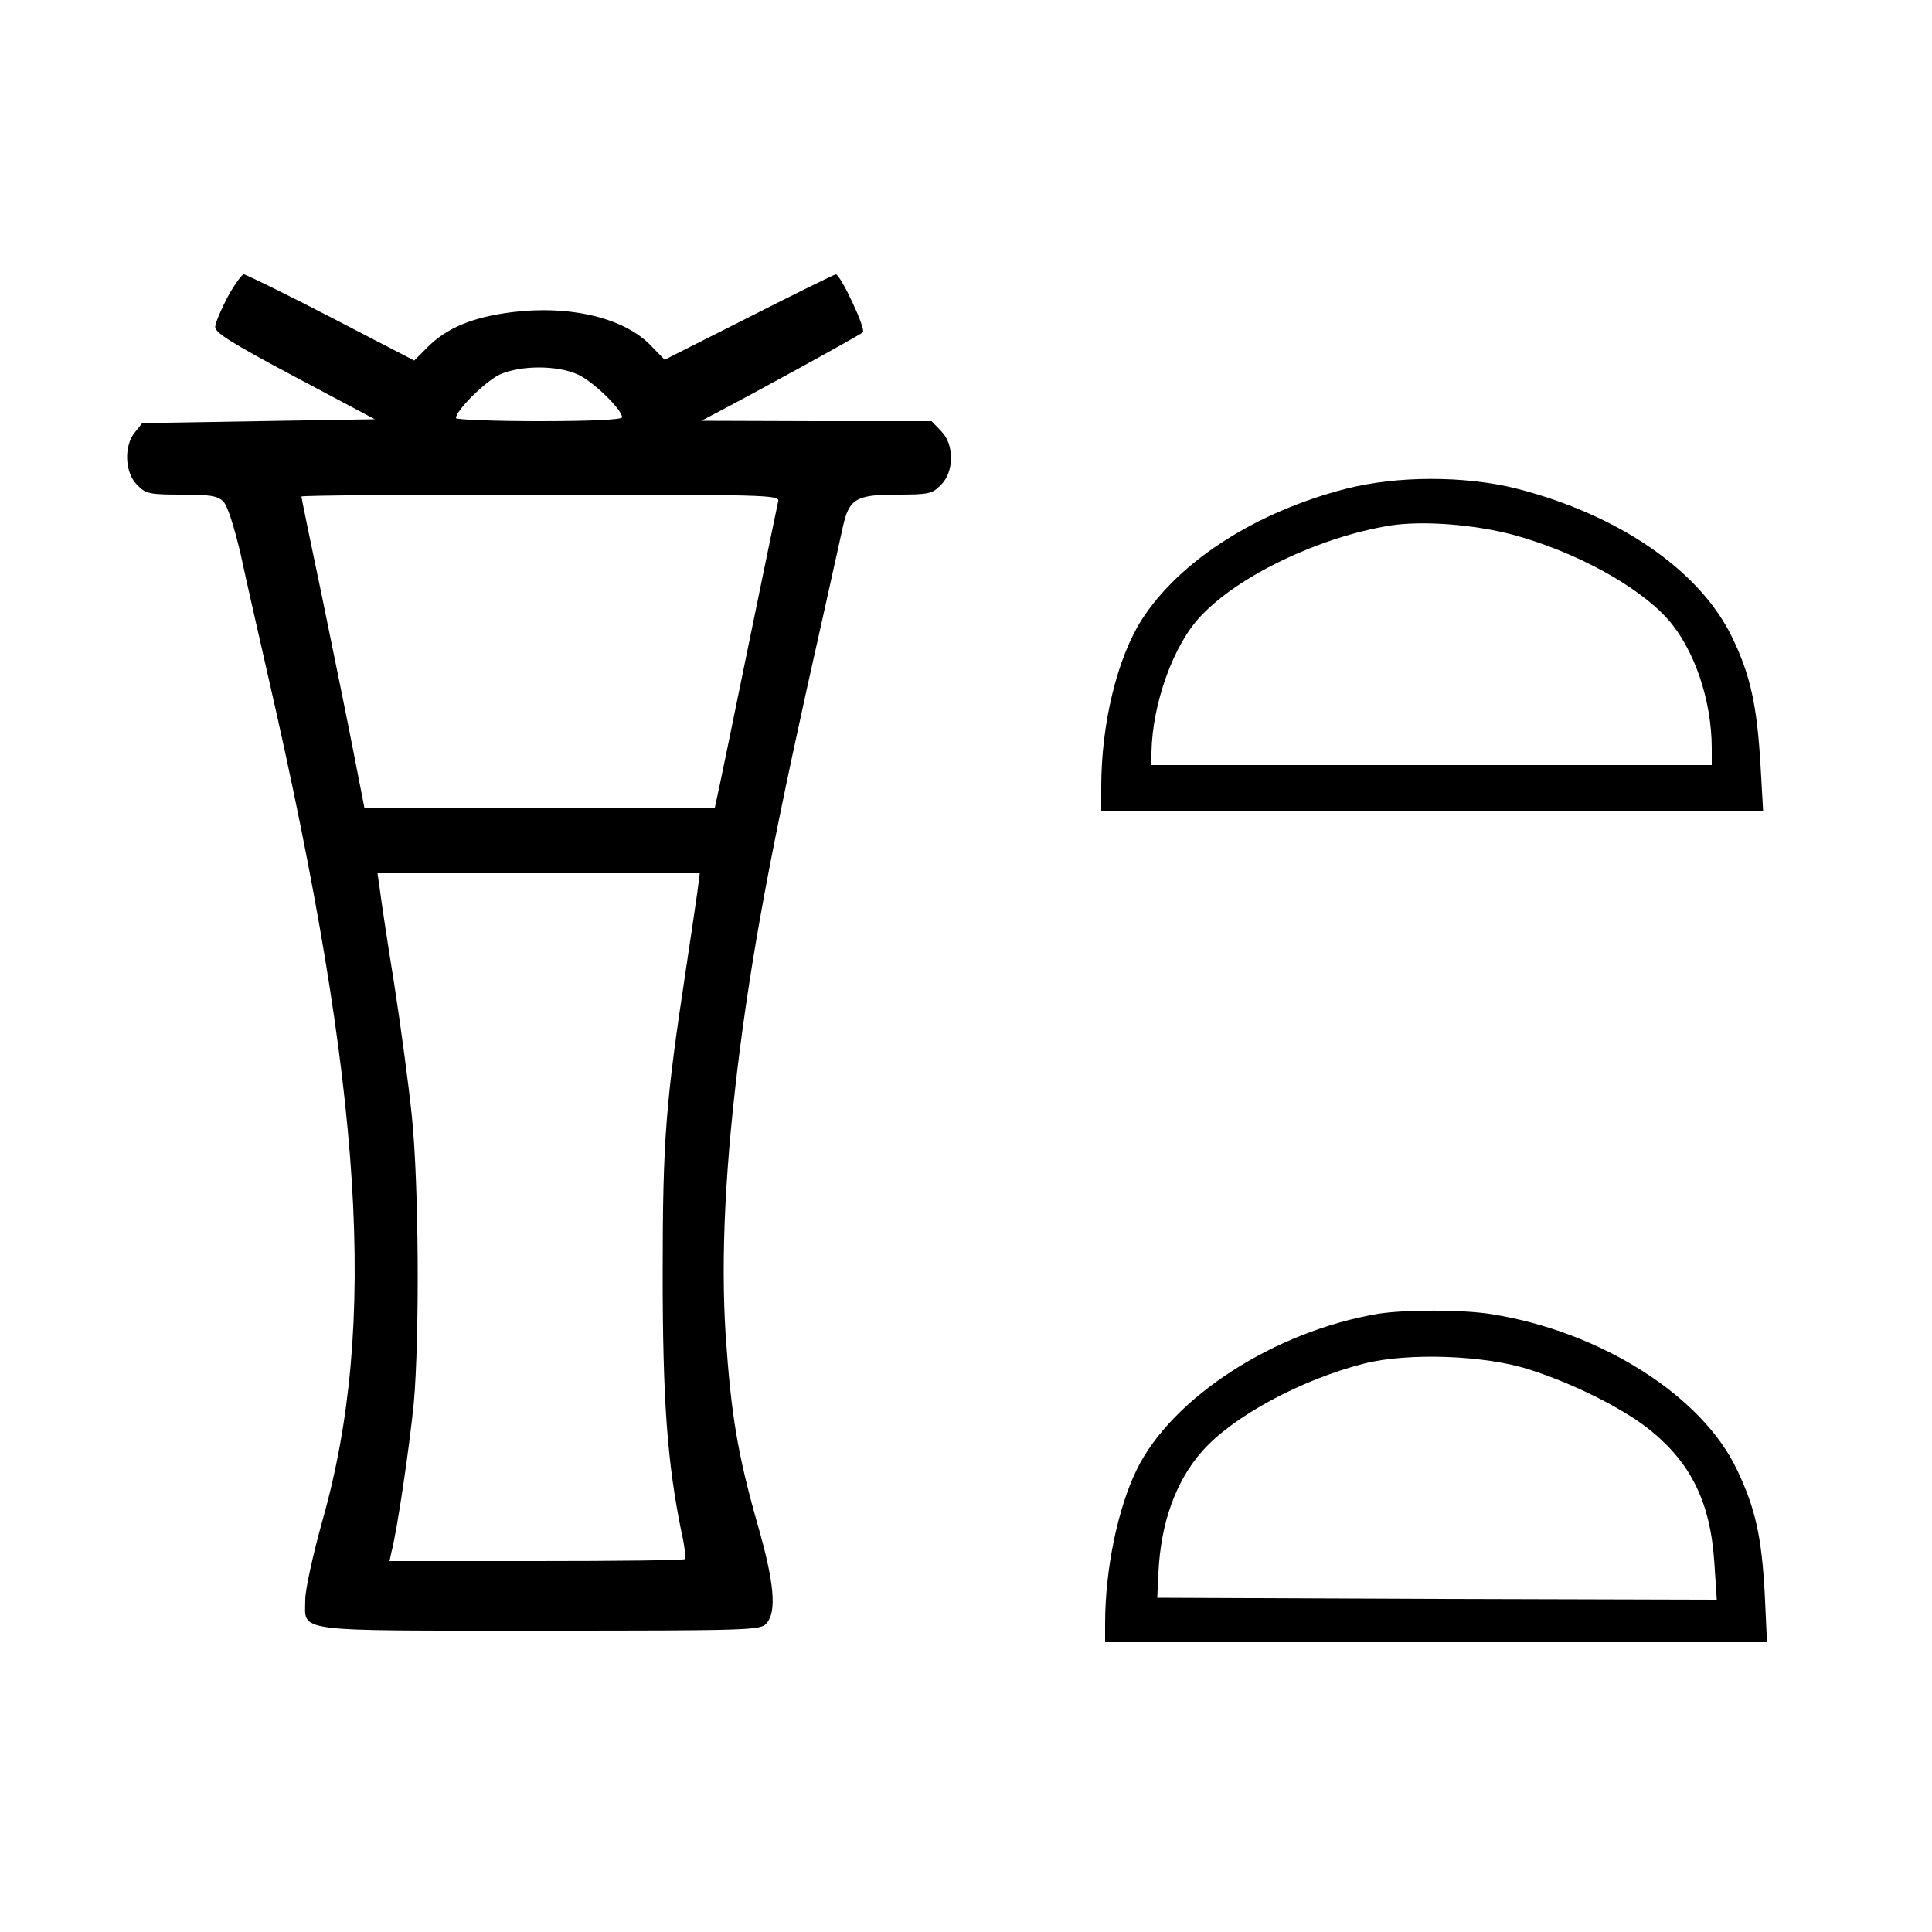
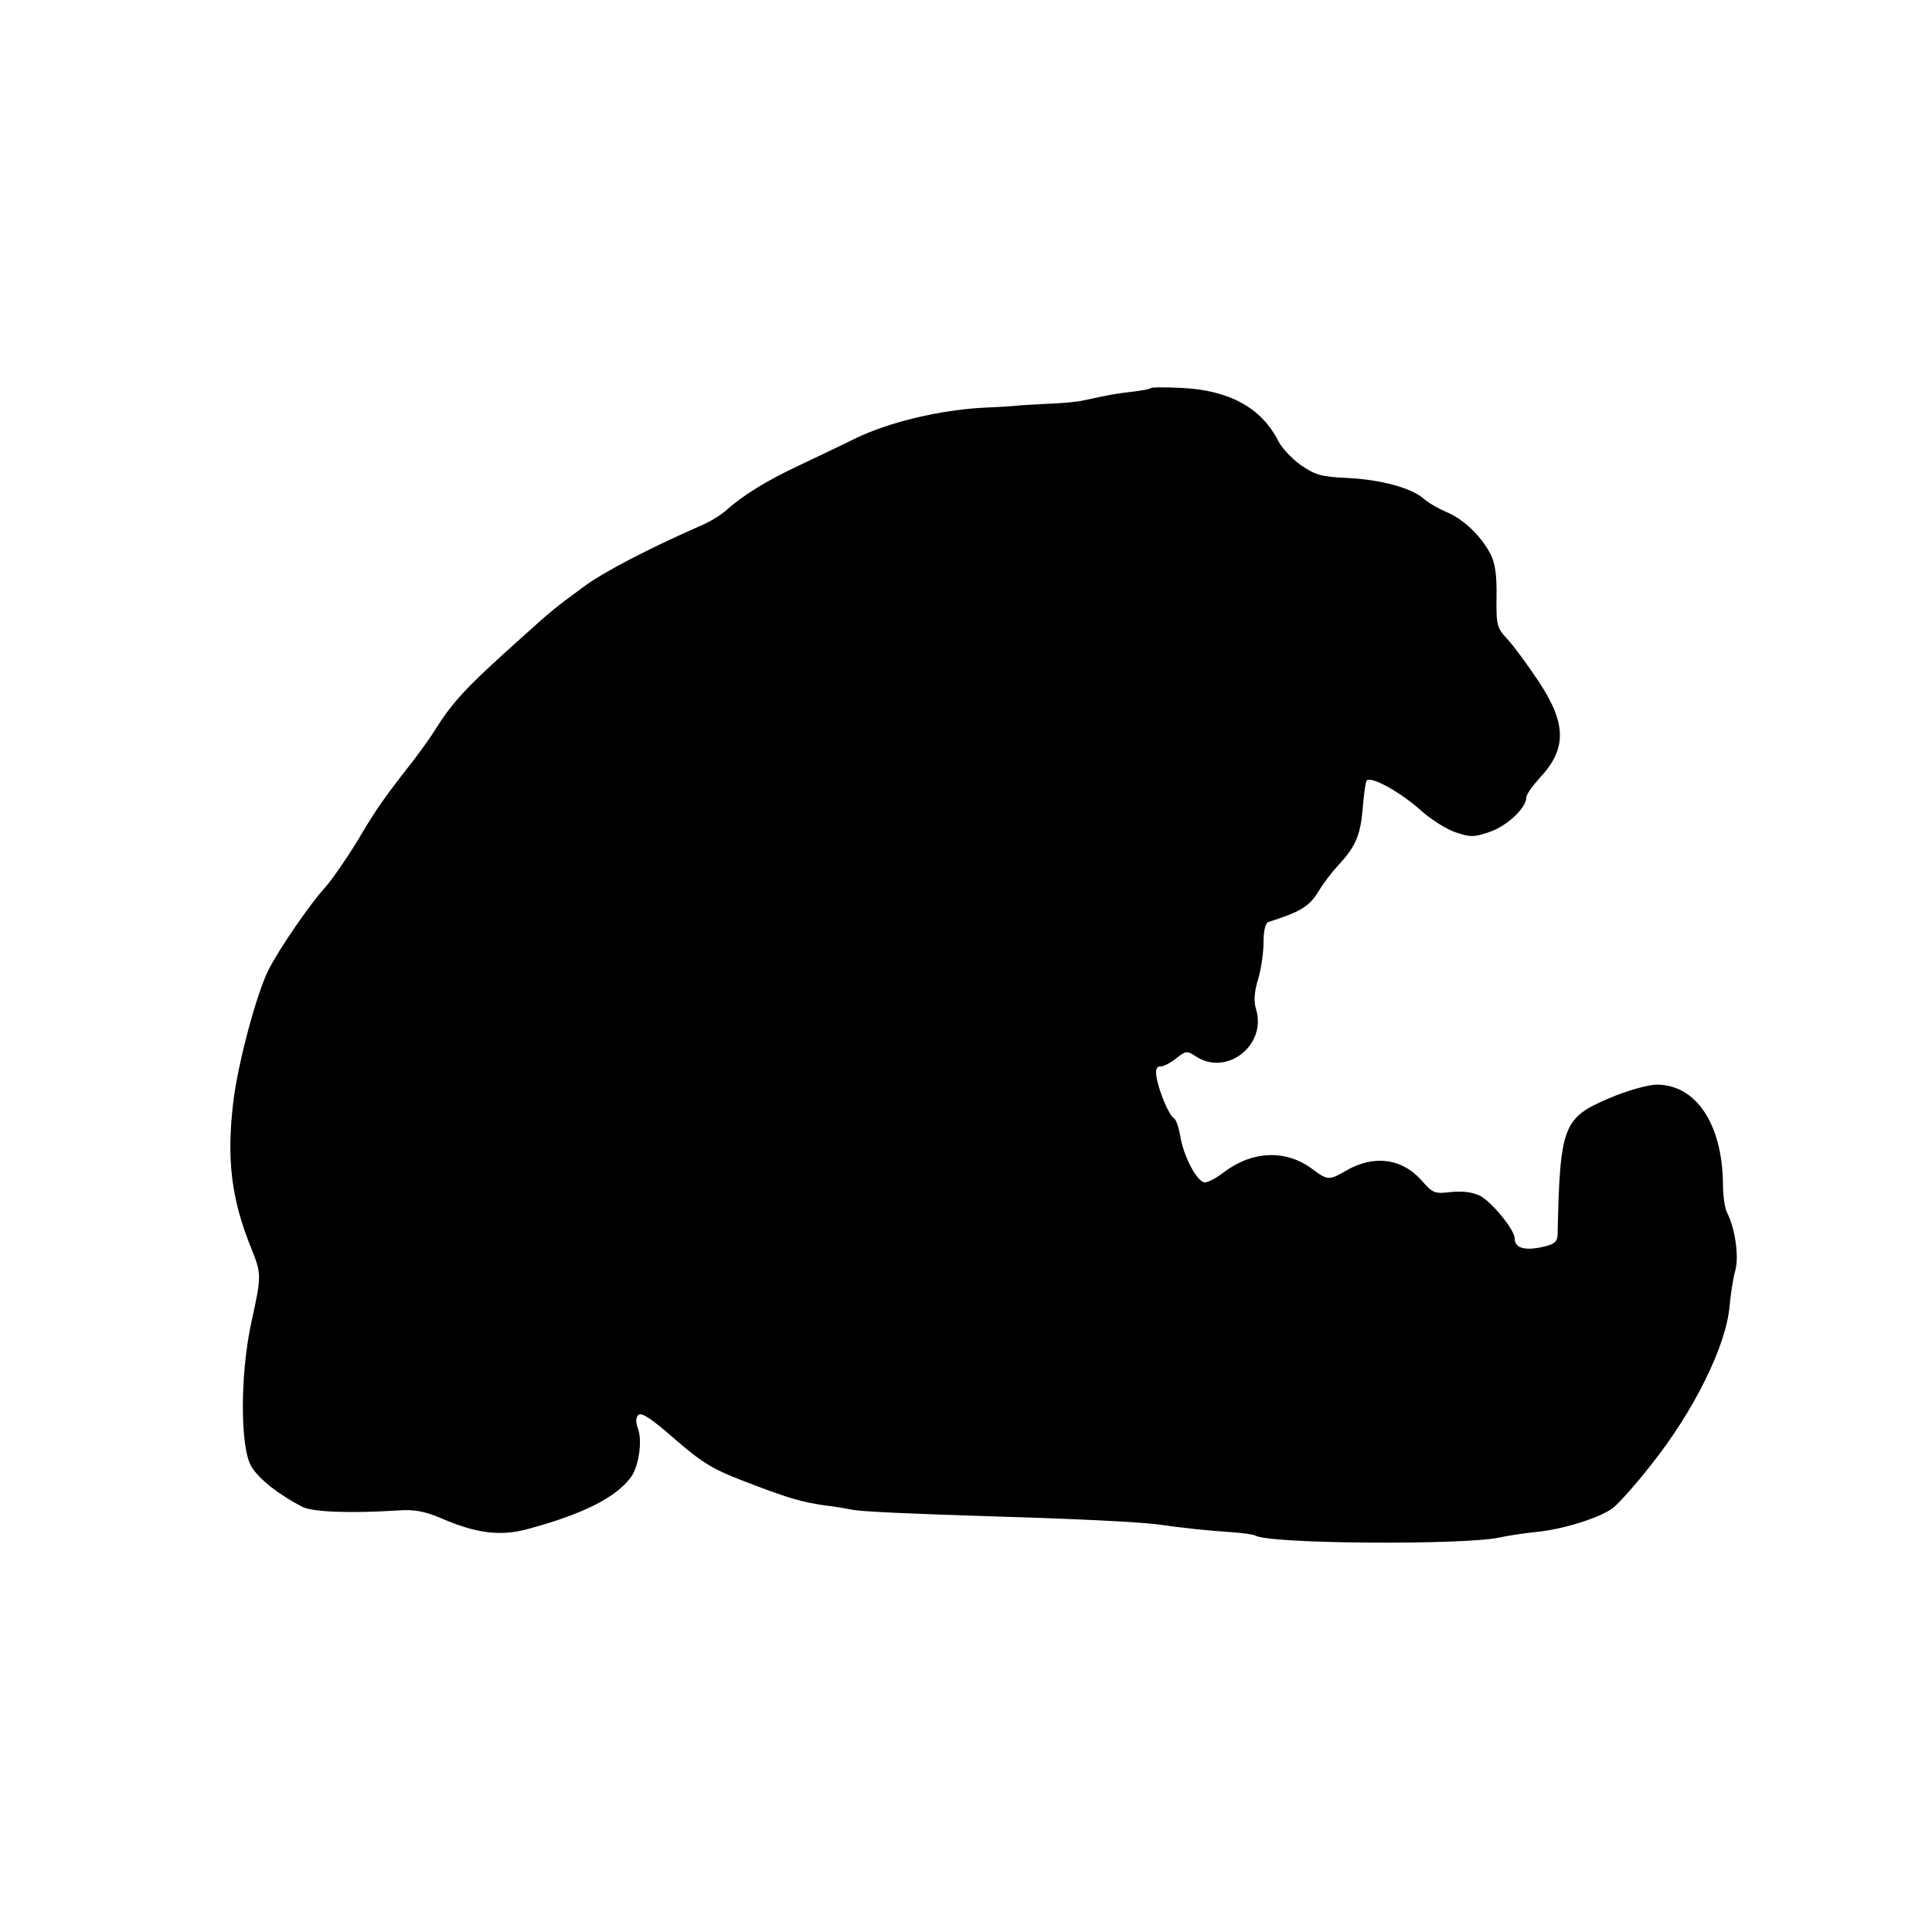
<svg xmlns="http://www.w3.org/2000/svg" version="1.0" width="500pt" height="500pt" viewBox="0 0 500 500" preserveAspectRatio="xMidYMid meet">
  <g transform="translate(0,500) scale(0.1,-0.1)" fill="#000000" stroke="none">
-     <path d="M590 4233 c-17 -32 -32 -67 -33 -78 -2 -15 37 -40 206 -130 l207 -110 -301 -5 -301 -5 -19 -24 c-29 -35 -26 -105 6 -136 22 -23 32 -25 115 -25 73 0 93 -3 108 -18 11 -11 28 -65 45 -137 14 -66 47 -210 72 -320 245 -1068 283 -1675 139 -2182 -24 -86 -44 -177 -44 -203 0 -85 -41 -80 607 -80 539 0 571 1 586 18 28 30 21 107 -23 259 -51 180 -68 282 -82 488 -13 203 -1 445 37 741 38 293 92 574 215 1119 22 99 45 203 51 230 16 74 34 85 141 85 81 0 91 2 113 25 35 34 35 106 0 140 l-24 25 -298 0 -298 1 40 21 c94 49 371 201 378 208 9 8 -58 150 -70 150 -3 0 -105 -50 -225 -111 l-218 -110 -34 35 c-68 73 -210 107 -362 88 -101 -13 -166 -40 -216 -89 l-36 -36 -216 112 c-118 61 -220 111 -225 111 -5 0 -24 -26 -41 -57z m905 -202 c39 -17 115 -91 115 -111 0 -6 -79 -10 -215 -10 -118 0 -215 4 -215 8 0 20 77 96 114 113 54 24 148 24 201 0z m519 -328 c-2 -10 -38 -182 -79 -383 -41 -201 -77 -375 -80 -387 l-5 -23 -454 0 -453 0 -28 143 c-15 78 -52 258 -81 400 -30 142 -54 260 -54 262 0 3 279 5 619 5 585 0 619 -1 615 -17z m-209 -1010 c-4 -27 -17 -118 -30 -203 -52 -342 -60 -438 -60 -785 0 -332 12 -491 49 -672 8 -34 11 -65 8 -68 -3 -3 -176 -5 -385 -5 l-379 0 5 23 c16 62 47 276 58 387 15 173 13 565 -5 740 -8 80 -29 235 -46 345 -18 110 -34 219 -37 243 l-6 42 417 0 417 0 -6 -47z" />
-     <path d="M3483 3735 c-233 -60 -431 -187 -529 -340 -63 -100 -104 -268 -104 -432 l0 -63 856 0 857 0 -7 123 c-9 151 -26 230 -73 327 -83 173 -293 318 -560 386 -133 33 -308 33 -440 -1z m433 -119 c161 -44 321 -131 399 -217 69 -77 115 -210 115 -336 l0 -43 -725 0 -725 0 0 33 c2 125 57 280 129 354 99 105 309 204 489 233 84 13 216 3 318 -24z" />
-     <path d="M3567 1600 c-268 -45 -533 -216 -625 -403 -49 -100 -82 -258 -82 -399 l0 -48 857 0 856 0 -6 128 c-8 145 -24 218 -71 317 -90 192 -353 359 -636 404 -74 12 -222 12 -293 1z m393 -145 c112 -36 234 -97 304 -151 112 -88 163 -191 173 -352 l6 -92 -724 2 -724 3 3 65 c6 129 45 237 113 314 79 90 255 185 419 227 114 29 314 22 430 -16z" />
+     <path d="M2979 3996 c-2 -3 -25 -7 -51 -10 -26 -3 -58 -8 -70 -11 -13 -2 -36 -8 -53 -11 -16 -4 -59 -8 -95 -9 -36 -2 -67 -4 -70 -4 -3 -1 -44 -4 -93 -6 -114 -6 -245 -37 -332 -79 -38 -19 -106 -51 -150 -72 -83 -39 -142 -76 -185 -114 -14 -13 -45 -32 -70 -42 -134 -59 -251 -120 -300 -157 -79 -58 -80 -59 -171 -141 -134 -120 -168 -157 -215 -232 -15 -24 -50 -72 -79 -108 -49 -63 -72 -96 -105 -151 -30 -52 -79 -124 -98 -145 -38 -41 -120 -160 -147 -214 -31 -61 -79 -241 -91 -340 -18 -148 -6 -252 46 -380 27 -67 27 -71 1 -190 -30 -135 -30 -328 0 -376 20 -33 72 -73 132 -104 27 -13 123 -17 247 -9 41 3 68 -2 109 -19 94 -41 157 -49 231 -28 140 38 224 81 262 132 21 27 31 95 19 127 -6 16 -6 28 1 35 8 8 35 -10 94 -62 69 -60 98 -78 176 -108 117 -45 150 -55 213 -64 28 -3 59 -9 70 -11 22 -5 156 -11 385 -18 202 -6 358 -14 405 -20 71 -10 129 -16 188 -20 31 -2 61 -6 66 -9 35 -22 540 -25 632 -5 22 5 64 11 92 14 69 6 169 37 202 63 14 11 59 61 98 111 110 138 194 307 203 410 3 31 9 73 15 93 10 37 -1 110 -21 149 -6 10 -11 44 -11 76 -2 156 -71 257 -173 256 -23 -1 -77 -16 -121 -35 -120 -51 -128 -71 -134 -355 -1 -17 -9 -24 -43 -31 -44 -9 -68 -1 -68 23 0 22 -59 94 -89 110 -21 10 -45 13 -76 10 -42 -5 -47 -3 -75 29 -52 59 -125 68 -197 26 -43 -25 -47 -25 -86 4 -69 52 -156 48 -230 -8 -19 -15 -41 -26 -49 -26 -19 0 -54 65 -63 117 -4 24 -11 46 -17 49 -13 8 -39 70 -45 107 -3 19 0 27 10 27 8 0 26 9 41 21 25 20 28 20 51 5 79 -52 183 28 156 121 -7 22 -5 46 5 79 8 26 14 69 14 96 0 30 5 50 13 52 82 26 105 40 128 77 13 22 36 52 50 67 45 48 59 77 65 143 3 35 7 70 10 77 5 18 87 -26 143 -77 25 -22 64 -47 88 -55 38 -13 48 -13 88 1 45 15 95 62 95 89 0 8 16 30 35 51 70 75 70 140 -4 251 -28 42 -64 91 -80 108 -27 29 -29 36 -28 110 1 57 -4 88 -16 111 -25 47 -70 90 -114 108 -21 9 -47 24 -58 34 -31 28 -112 50 -198 54 -67 3 -84 8 -120 33 -23 16 -50 45 -59 63 -43 85 -126 131 -249 137 -42 2 -78 2 -80 0z" />
  </g>
</svg>
